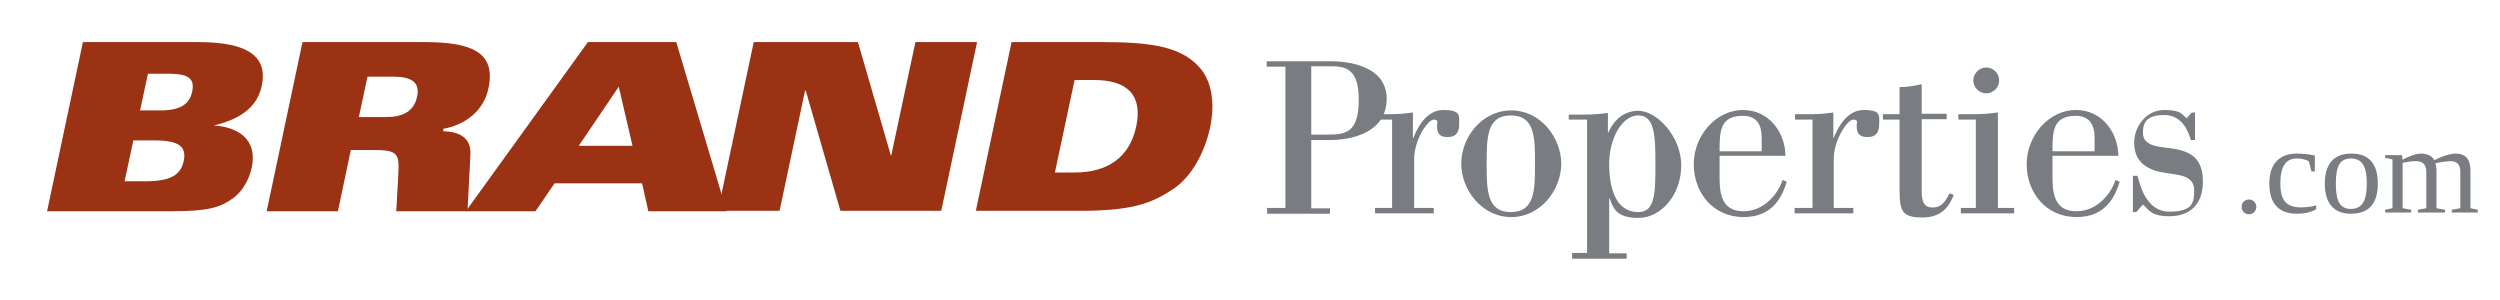
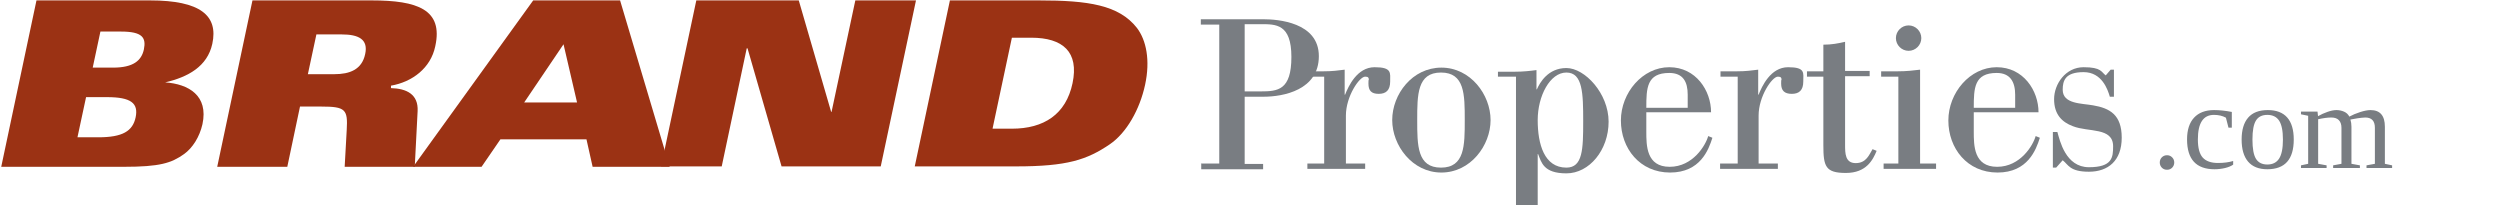
- <svg xmlns="http://www.w3.org/2000/svg" id="Layer_1" version="1.1" viewBox="0 0 600 72">
+ <svg xmlns="http://www.w3.org/2000/svg" id="Layer_1" version="1.1" viewBox="11 10 610 50">
  <defs>
    <style>
      .st0 {
        fill: #9b3214;
      }

      .st1 {
        fill: #797d82;
      }
    </style>
  </defs>
  <path class="st1" d="M314.7,32.3h3.9c4.2,0,7.5-.3,7.5-8.4s-3.8-8-7.5-8h-3.9v16.4ZM304,49.9h4.5V16h-4.5v-1.3h15.3c3.4,0,13.5.7,13.5,9s-8.7,9.9-13.5,9.9h-4.6v16.4h4.5v1.3h-15.1v-1.3Z" />
  <path class="st1" d="M330,49.9h4.1v-21.2h-4.2v-1.3h4c2.2,0,3.6-.2,5.2-.4v6.1h.1c.8-2,2.9-6.7,7.2-6.7s3.8,1.4,3.8,3.5-1,3-2.8,3-2.5-.8-2.5-2.5.1-.5.1-.8c0-.6-.1-.9-.9-.9-1.4,0-4.7,4.8-4.7,9.5v11.7h4.7v1.3h-14.1v-1.3Z" />
  <path class="st1" d="M362.6,50.9c5.8,0,5.8-5.4,5.8-11.6s0-11.6-5.8-11.6-5.8,5.4-5.8,11.6,0,11.6,5.8,11.6M350.7,39.3c0-6.3,4.9-12.8,12-12.8s12,6.6,12,12.8-4.9,12.8-12,12.8-12-6.6-12-12.8" />
  <path class="st1" d="M393.2,50.9c4,0,4.1-4.5,4.1-11.3s-.1-11.9-4.1-11.9-7,5.7-7,11.6,1.6,11.6,7,11.6M377.3,60.7h3.6v-32h-4.4v-1.2h4c2.2,0,3.9-.2,5.4-.4v4.7h.1c.7-1.6,2.7-5.2,7.2-5.2s10.3,6.2,10.3,13.1-4.7,12.6-10.3,12.6-6.1-2.7-6.9-4.7h-.1v13.2h4.2v1.3h-13.1v-1.3Z" />
  <path class="st1" d="M422.8,33.1c0-3.1-1.1-5.3-4.5-5.3-5.5,0-5.6,3.7-5.6,8.5h10.1v-3.2ZM428.8,43.7c-.9,2.8-2.9,8.4-10.3,8.4s-12-5.9-12-12.7,5.3-13,11.8-13,10.2,5.7,10.2,11h-15.8v4.7c0,3.4,0,8.6,5.7,8.6s8.8-5.3,9.4-7.5l1,.4Z" />
  <path class="st1" d="M430.9,49.9h4.1v-21.2h-4.2v-1.3h4c2.2,0,3.6-.2,5.2-.4v6.1h.1c.8-2,2.9-6.7,7.2-6.7s3.7,1.4,3.7,3.5-1,3-2.8,3-2.6-.8-2.6-2.5.1-.5.1-.8c0-.6-.1-.9-.9-.9-1.4,0-4.7,4.8-4.7,9.5v11.7h4.7v1.3h-14.1v-1.3Z" />
  <path class="st1" d="M468.9,46.8c-.9,2.2-2.5,5.4-7.5,5.4s-5.5-1.6-5.5-6.8v-16.7h-4v-1.3h4v-6.5c2,0,3.6-.3,5.3-.7v7.1h6v1.3h-6v16.7c0,2.1,0,4.5,2.6,4.5s3.3-2.1,4.1-3.4l1,.4Z" />
  <path class="st1" d="M473.6,19.3c0-1.7,1.4-3.1,3.1-3.1s3.1,1.4,3.1,3.1-1.4,3.1-3.1,3.1-3.1-1.4-3.1-3.1M470.6,49.9h3.6v-21.2h-4.2v-1.3h4c2.2,0,3.9-.2,5.5-.4v22.9h3.9v1.3h-12.8v-1.3Z" />
  <path class="st1" d="M502.7,33.1c0-3.1-1.2-5.3-4.5-5.3-5.5,0-5.6,3.7-5.6,8.5h10.1v-3.2ZM508.7,43.7c-.9,2.8-2.9,8.4-10.3,8.4s-12-5.9-12-12.7,5.3-13,11.8-13,10.2,5.7,10.2,11h-15.8v4.7c0,3.4,0,8.6,5.7,8.6s8.8-5.3,9.4-7.5l1,.4Z" />
  <path class="st1" d="M511.9,42.2h1.1c.6,2.1,2,8.6,7.7,8.6s5.9-2.4,5.9-5.1c0-4.7-6-3.4-9.8-4.9-2.7-1-4.6-2.9-4.6-6.6s2.8-7.8,7.2-7.8,4.3,1.2,5.4,2l1.2-1.4h.8v6.6h-1c-.5-1.7-1.9-6-6.4-6s-5.1,2.1-5.1,4.3c0,3.5,4.6,3.3,7.4,3.8,4.1.7,7,2.3,7,7.9s-3.3,8.3-8,8.3-5-1.7-6.4-2.8l-1.6,1.8h-.8v-9Z" />
  <text x="536" y="51" class="st1" font-family="Georgia, 'Times New Roman', serif" font-size="30">.com</text>
  <path class="st0" d="M33.5,26.5h5.1c4.9,0,6.9-1.7,7.5-4.4.6-2.9-.3-4.4-5.6-4.4h-5l-1.9,8.9ZM29.9,43.5h5.1c5.9,0,8.4-1.5,9.1-4.9.7-3.4-1.1-4.9-7-4.9h-5.1l-2.1,9.8ZM19.9,10.1h27.7c12.3,0,16.7,3.7,15.2,10.6-1.2,5.5-5.9,8.1-11.5,9.4h0c5.7.4,10.6,3.2,9.1,10.2-.7,3.1-2.4,5.8-4.5,7.3-3.1,2.2-5.9,3.1-14.7,3.1H11.3L19.9,10.1Z" />
  <path class="st0" d="M86.1,28.1h6.5c3.7,0,6.7-1.1,7.5-4.9.8-3.6-1.6-4.8-5.7-4.8h-6.2l-2.1,9.8ZM72.8,10.1h28.9c11.1,0,17.5,2.2,15.5,11.2-1.1,5.3-5.6,8.7-10.8,9.6v.6c3.8.1,6.7,1.5,6.5,5.6l-.7,13.6h-17.1l.5-9c.3-5-.3-5.7-6.2-5.7h-5.2l-3.1,14.7h-17.1l8.6-40.6Z" />
  <path class="st0" d="M151.8,35l-3.3-14.2-9.6,14.2h12.9ZM141,10.1h21.3l12.1,40.6h-18.8l-1.5-6.7h-21l-4.6,6.7h-16.7l29.3-40.6Z" />
  <polygon class="st0" points="180.9 10.1 205.9 10.1 213.8 37.3 213.9 37.3 219.7 10.1 234.5 10.1 225.9 50.6 201.7 50.6 193.4 21.8 193.2 21.8 187.1 50.6 172.3 50.6 180.9 10.1" />
  <path class="st0" d="M253.2,41.4h4.7c7.8,0,13.2-3.5,14.8-11.1,1.6-7.6-2.3-11.1-10.1-11.1h-4.7l-4.7,22.1ZM242.8,10.1h21.7c12,0,19.5,1.1,23.9,6.7,2.3,3,3.3,7.9,2,13.9-1.3,6-4.5,11.7-8.6,14.5-5.6,3.8-10.4,5.4-22.9,5.4h-24.7l8.6-40.6Z" />
</svg>
